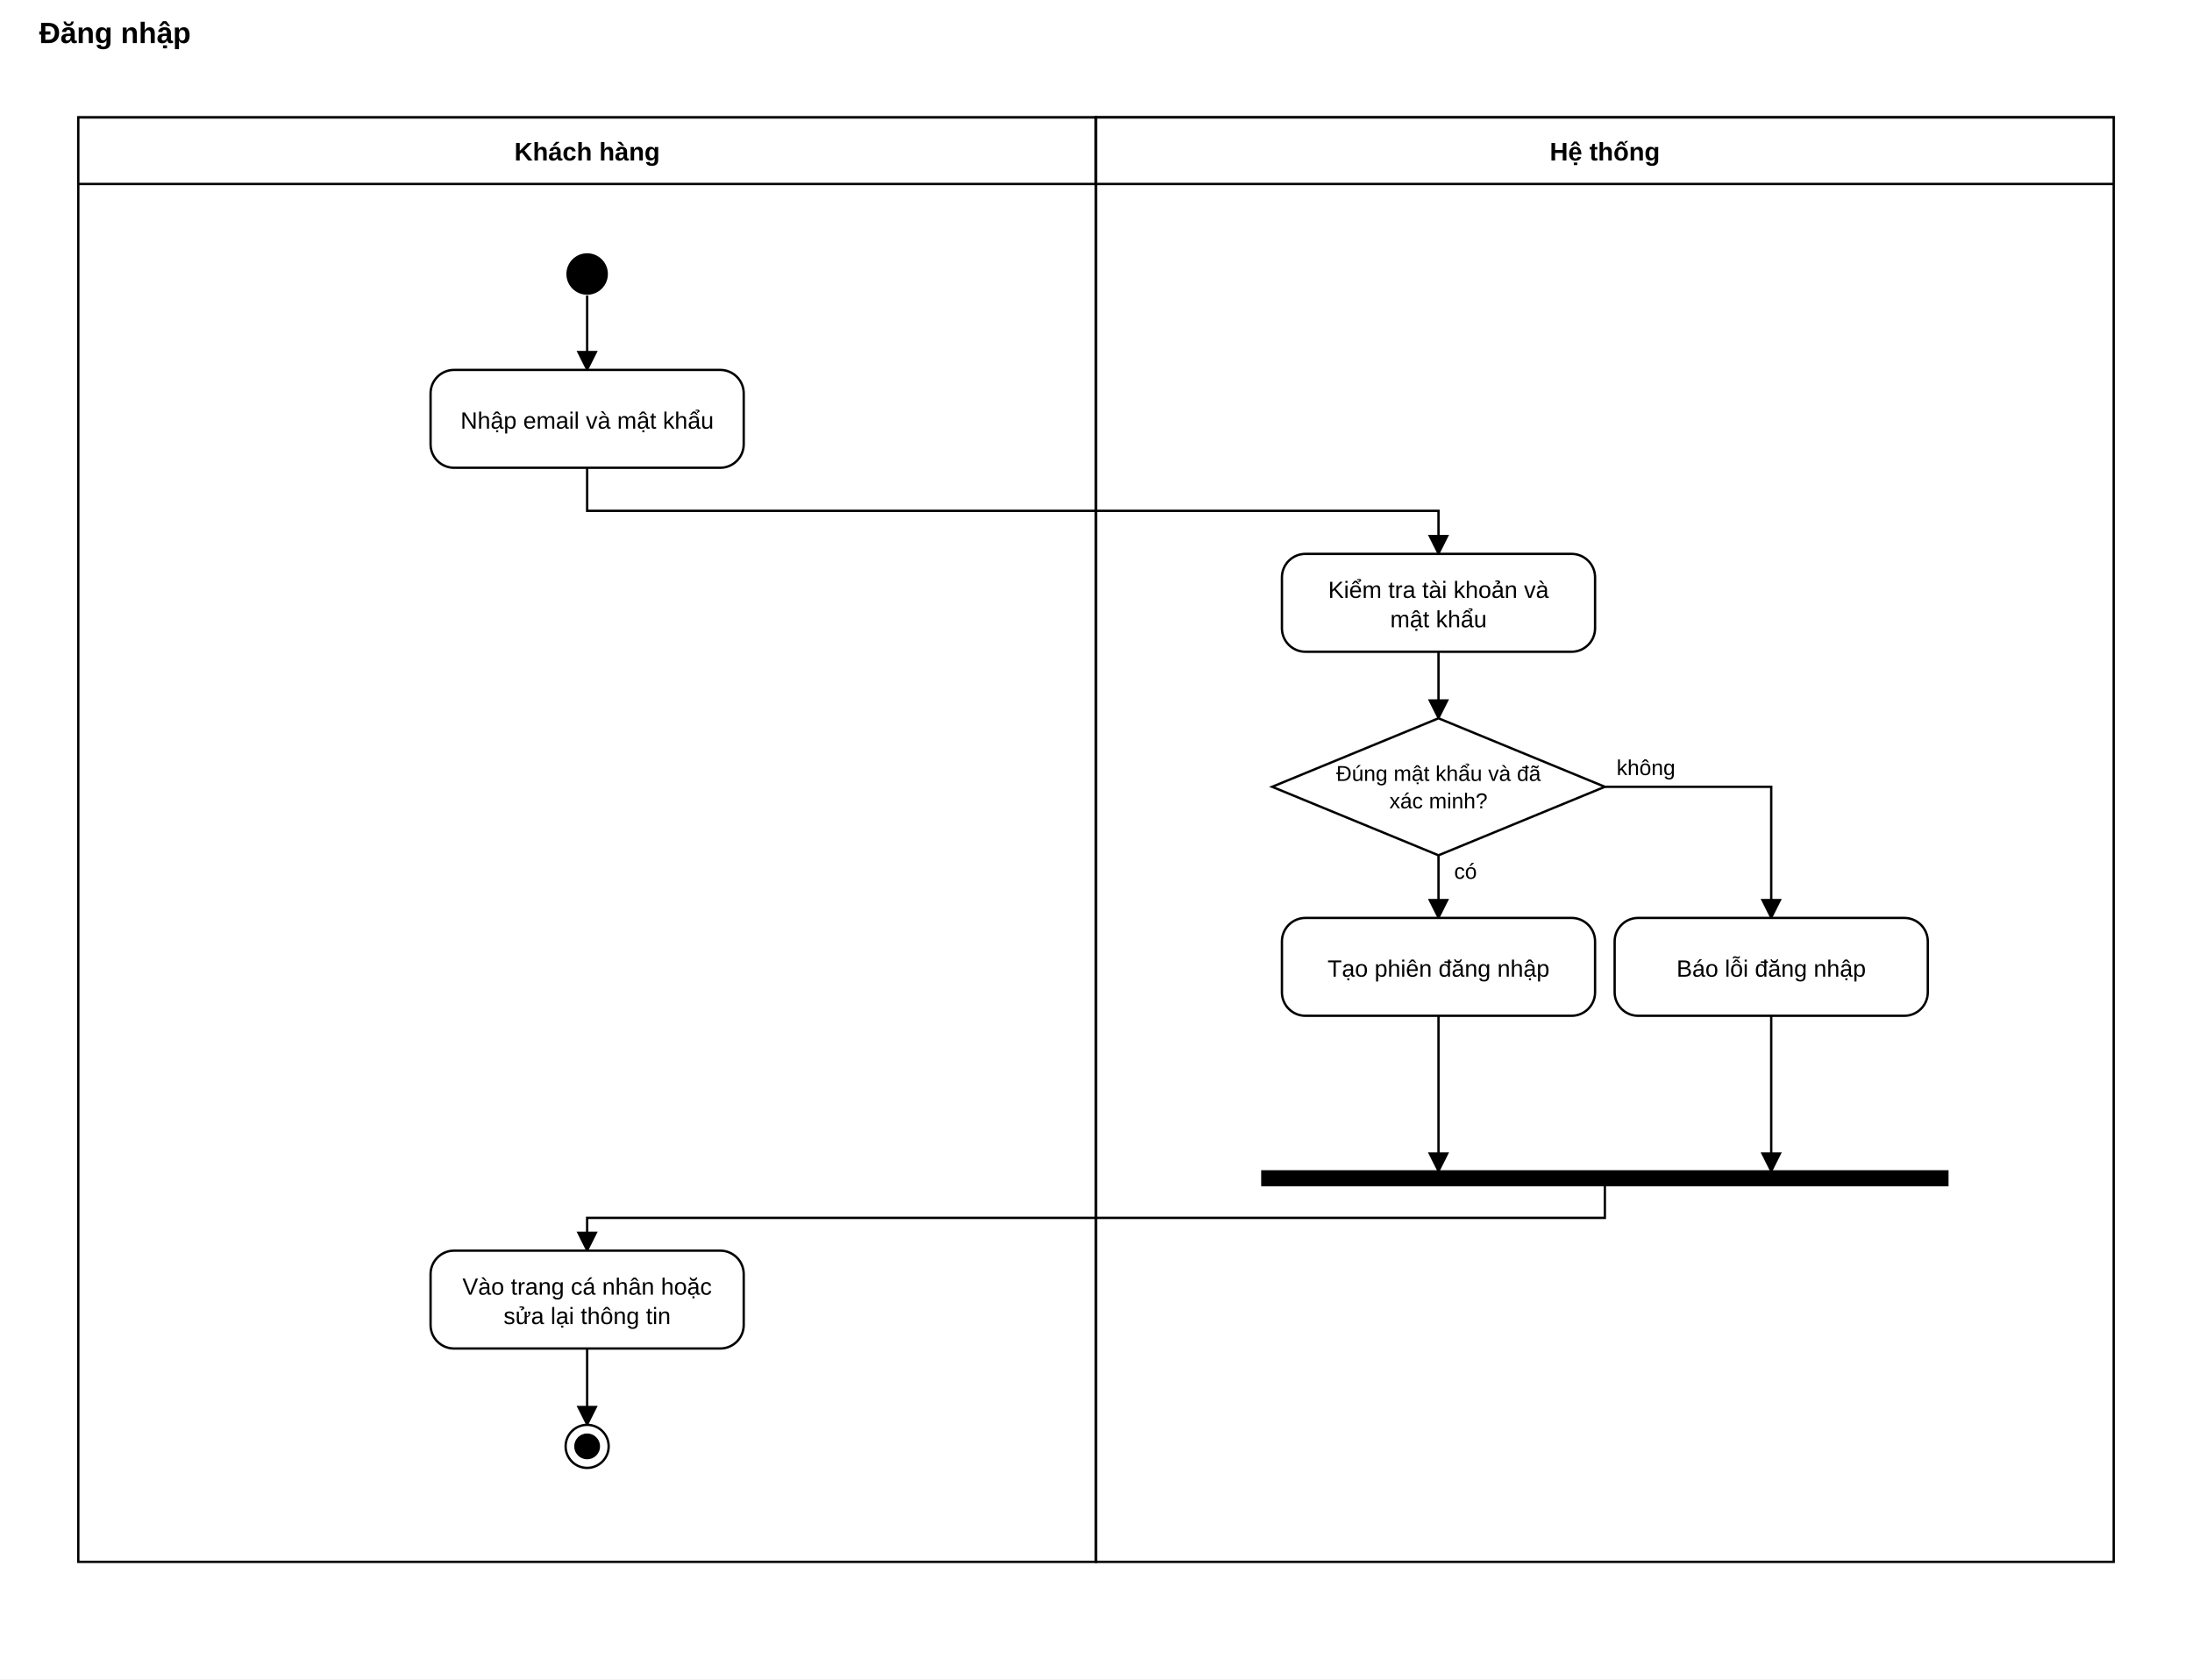
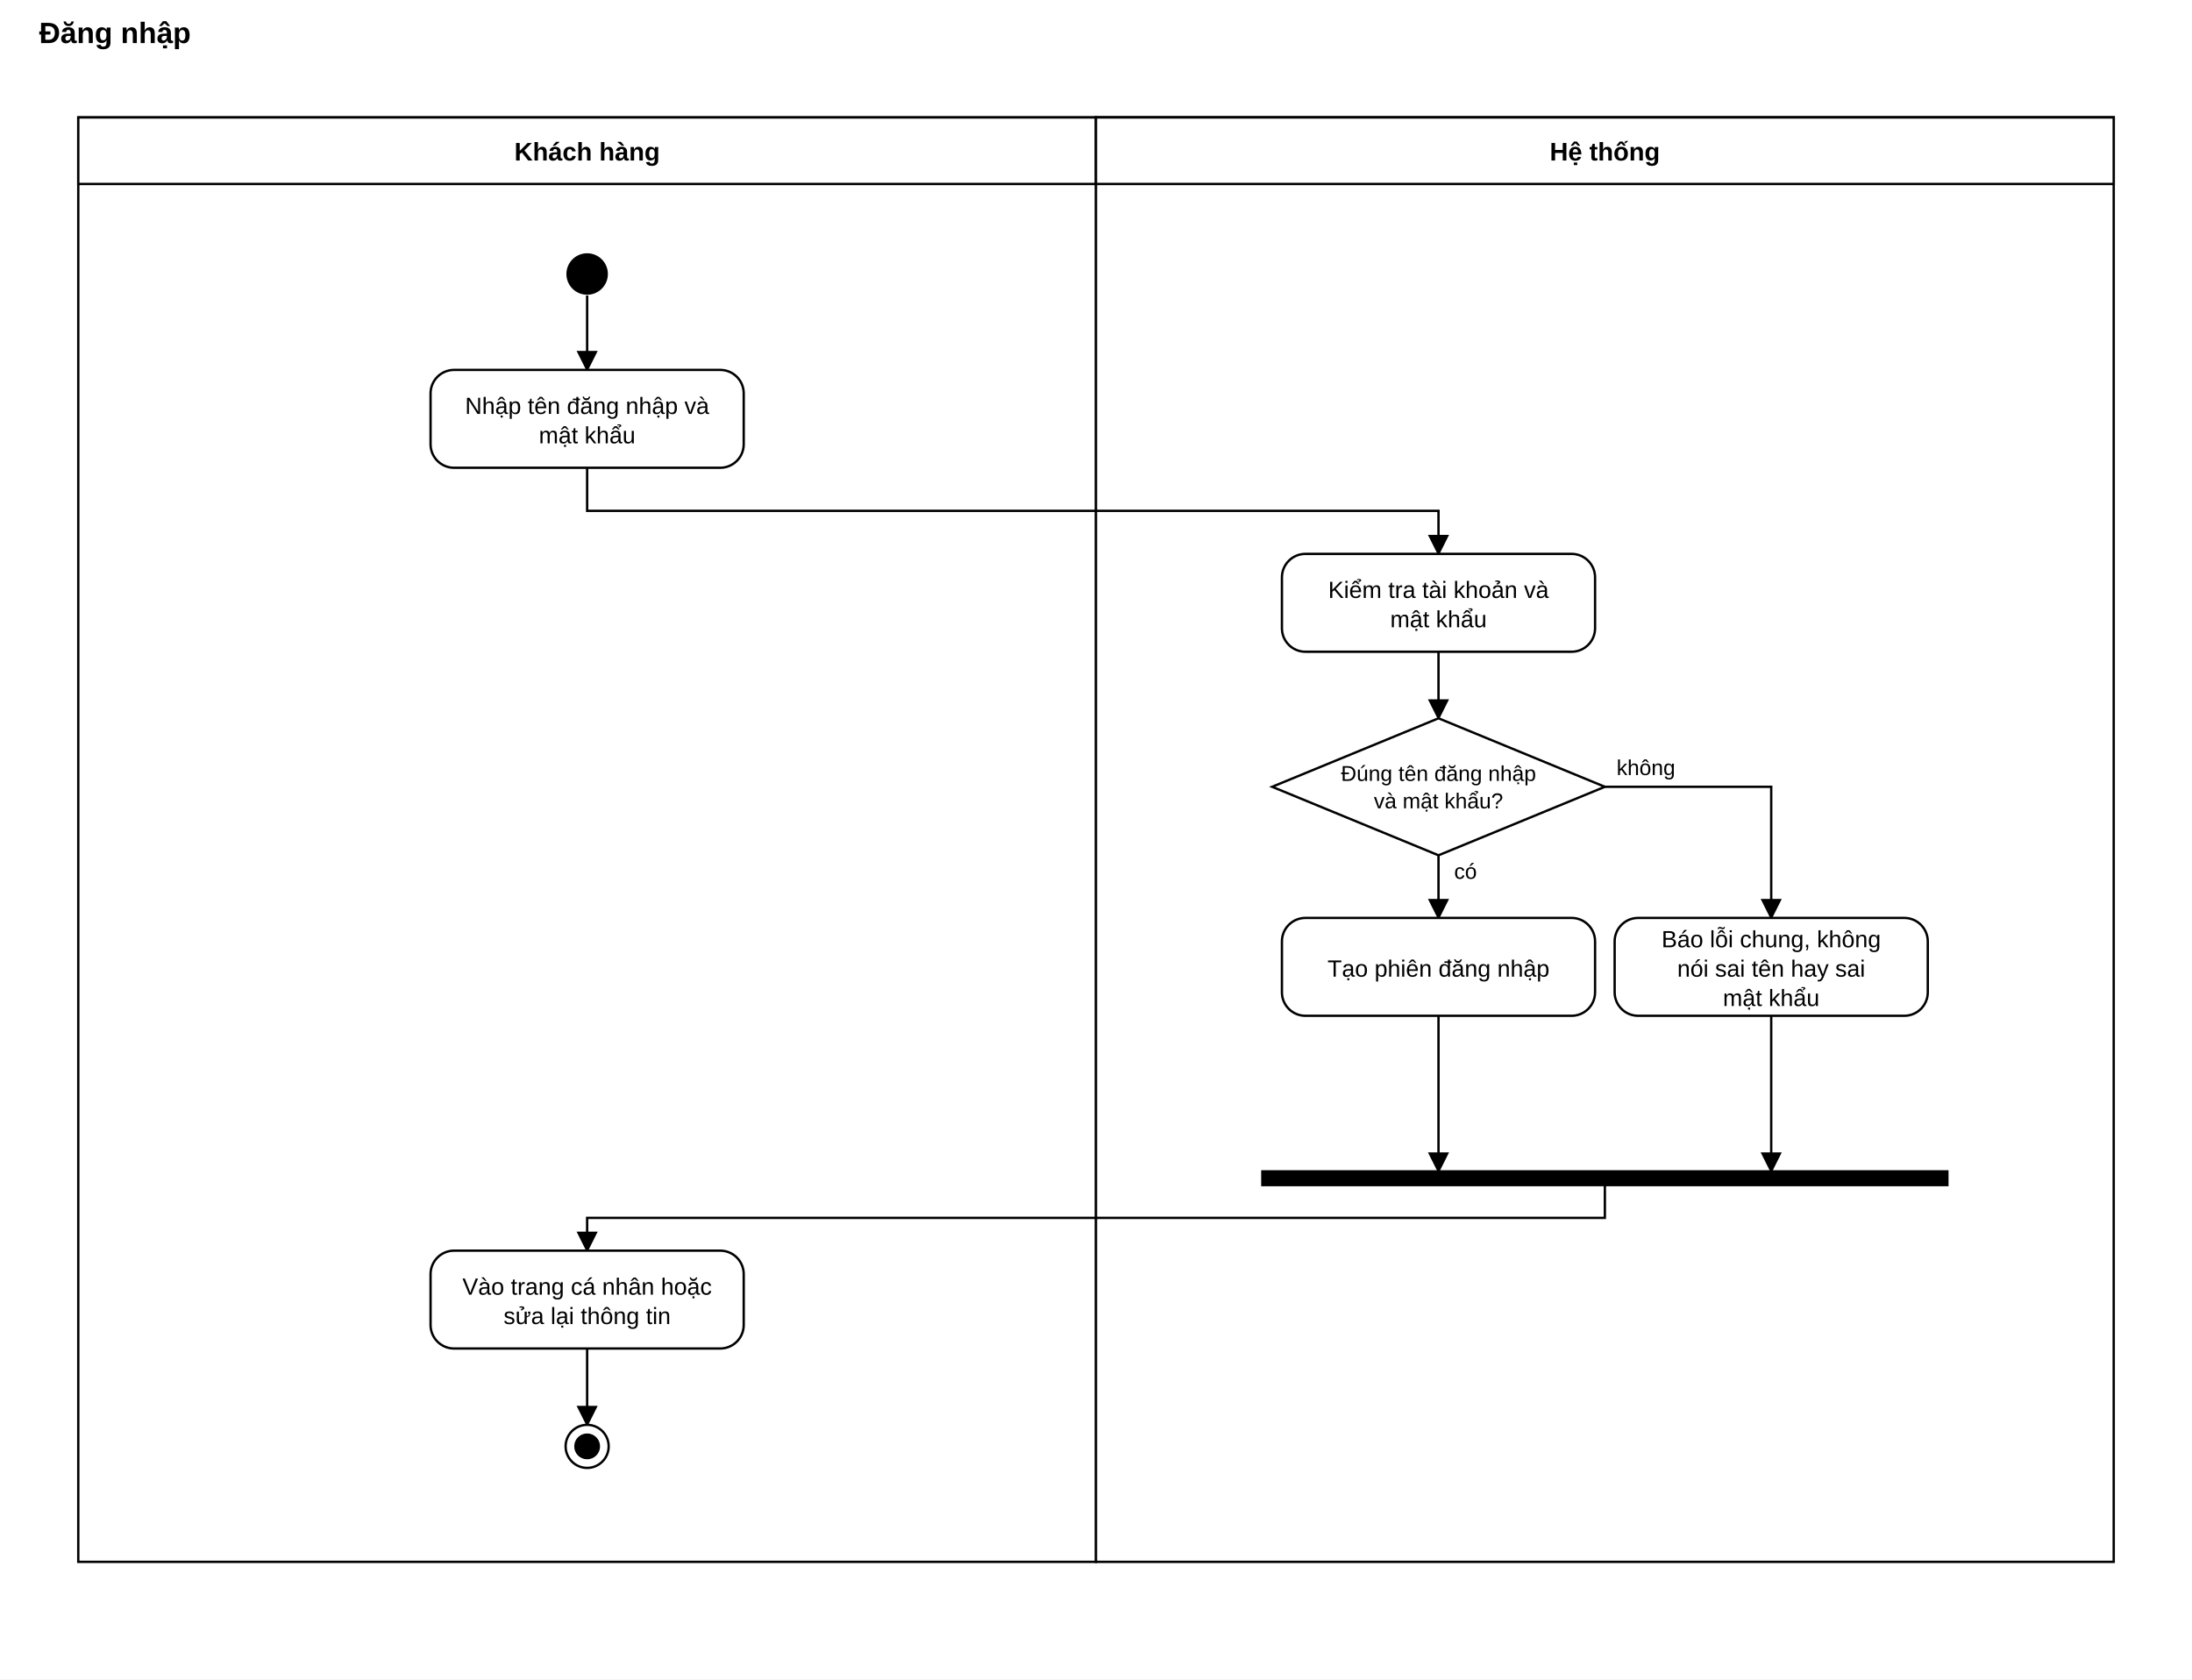
<svg xmlns="http://www.w3.org/2000/svg" width="1120" height="858" viewBox="0 0 1120 858">
  <defs>
    <marker id="dac" viewBox="0 0 10 10" refX="9" refY="5" markerWidth="9" markerHeight="9" orient="auto">
      <path d="M0,0 L10,5 L0,10 z" fill="#000" />
    </marker>
    <marker id="ho" viewBox="0 0 12 12" refX="11" refY="6" markerWidth="11" markerHeight="11" orient="auto">
      <path d="M1,1 L11,6 L1,11" fill="none" stroke="#000" stroke-width="1.2" />
    </marker>
  </defs>
  <rect width="100%" height="100%" fill="#fff" />
  <text x="20" y="22" font-family="Arial, Helvetica, sans-serif" font-size="15" text-anchor="start" font-weight="bold" fill="#000">Đăng nhập</text>
  <rect x="560" y="60" width="520" height="1" rx="0" fill="#fff" stroke="#000" stroke-width="1.2" />
  <rect x="40" y="60" width="520" height="738" rx="0" fill="#fff" stroke="#000" stroke-width="1.2" />
  <rect x="40" y="60" width="520" height="34" rx="0" fill="#fff" stroke="#000" stroke-width="1.2" />
  <text x="300.0" y="82" font-family="Arial, Helvetica, sans-serif" font-size="13" text-anchor="middle" font-weight="bold" fill="#000">Khách hàng</text>
  <rect x="560" y="60" width="520" height="738" rx="0" fill="#fff" stroke="#000" stroke-width="1.2" />
  <rect x="560" y="60" width="520" height="34" rx="0" fill="#fff" stroke="#000" stroke-width="1.2" />
  <text x="820.0" y="82" font-family="Arial, Helvetica, sans-serif" font-size="13" text-anchor="middle" font-weight="bold" fill="#000">Hệ thống</text>
  <line x1="300" y1="151.0" x2="300.0" y2="189.0" stroke="#000" stroke-width="1.2" marker-end="url(#dac)" />
  <path d="M 300.0 239.0 V 261.0 H 735.0 V 283.0" fill="none" stroke="#000" stroke-width="1.2" marker-end="url(#dac)" />
  <line x1="735.0" y1="333.0" x2="735.0" y2="367.0" stroke="#000" stroke-width="1.2" marker-end="url(#dac)" />
  <line x1="735.0" y1="437.0" x2="735.0" y2="469.0" stroke="#000" stroke-width="1.2" marker-end="url(#dac)" />
  <text x="743.0" y="449.0" font-family="Arial, Helvetica, sans-serif" font-size="11" text-anchor="start" font-weight="normal" fill="#000">có</text>
  <path d="M 820.0 402 H 905.0 V 469.0" fill="none" stroke="#000" stroke-width="1.2" marker-end="url(#dac)" />
  <text x="826.0" y="396" font-family="Arial, Helvetica, sans-serif" font-size="11" text-anchor="start" font-weight="normal" fill="#000">không</text>
  <line x1="735.0" y1="519.0" x2="735.0" y2="598.5" stroke="#000" stroke-width="1.2" marker-end="url(#dac)" />
  <line x1="905.0" y1="519.0" x2="905.0" y2="598.5" stroke="#000" stroke-width="1.2" marker-end="url(#dac)" />
  <path d="M 820.0 605.5 V 622.25 H 300.0 V 639.0" fill="none" stroke="#000" stroke-width="1.2" marker-end="url(#dac)" />
  <line x1="300.0" y1="689.0" x2="300.0" y2="728.0" stroke="#000" stroke-width="1.2" marker-end="url(#dac)" />
  <circle cx="300" cy="140" r="10" fill="#000" stroke="#000" stroke-width="1.2" />
  <rect x="220.0" y="189.0" width="160" height="50" rx="12" fill="#fff" stroke="#000" stroke-width="1.2" />
-   <text x="300.0" y="219.0" font-family="Arial, Helvetica, sans-serif" font-size="12" text-anchor="middle" font-weight="normal" fill="#000">Nhập email và mật khẩu</text>
+   <text x="300.0" y="211.5" font-family="Arial, Helvetica, sans-serif" font-size="12" text-anchor="middle" font-weight="normal" fill="#000">Nhập tên đăng nhập và</text>
+   <text x="300.0" y="226.5" font-family="Arial, Helvetica, sans-serif" font-size="12" text-anchor="middle" font-weight="normal" fill="#000">mật khẩu</text>
  <rect x="655.0" y="283.0" width="160" height="50" rx="12" fill="#fff" stroke="#000" stroke-width="1.2" />
  <text x="735.0" y="305.5" font-family="Arial, Helvetica, sans-serif" font-size="12" text-anchor="middle" font-weight="normal" fill="#000">Kiểm tra tài khoản và</text>
  <text x="735.0" y="320.5" font-family="Arial, Helvetica, sans-serif" font-size="12" text-anchor="middle" font-weight="normal" fill="#000">mật khẩu</text>
  <path d="M 735.0 367.0 L 820.0 402 L 735.0 437.0 L 650.0 402 Z" fill="#fff" stroke="#000" stroke-width="1.2" />
-   <text x="735.0" y="399" font-family="Arial, Helvetica, sans-serif" font-size="11" text-anchor="middle" font-weight="normal" fill="#000">Đúng mật khẩu và đã</text>
-   <text x="735.0" y="413" font-family="Arial, Helvetica, sans-serif" font-size="11" text-anchor="middle" font-weight="normal" fill="#000">xác minh?</text>
+   <text x="735.0" y="399" font-family="Arial, Helvetica, sans-serif" font-size="11" text-anchor="middle" font-weight="normal" fill="#000">Đúng tên đăng nhập</text>
+   <text x="735.0" y="413" font-family="Arial, Helvetica, sans-serif" font-size="11" text-anchor="middle" font-weight="normal" fill="#000">và mật khẩu?</text>
  <rect x="655.0" y="469.0" width="160" height="50" rx="12" fill="#fff" stroke="#000" stroke-width="1.2" />
  <text x="735.0" y="499.0" font-family="Arial, Helvetica, sans-serif" font-size="12" text-anchor="middle" font-weight="normal" fill="#000">Tạo phiên đăng nhập</text>
  <rect x="825.0" y="469.0" width="160" height="50" rx="12" fill="#fff" stroke="#000" stroke-width="1.2" />
-   <text x="905.0" y="499.0" font-family="Arial, Helvetica, sans-serif" font-size="12" text-anchor="middle" font-weight="normal" fill="#000">Báo lỗi đăng nhập</text>
+   <text x="905.0" y="484.0" font-family="Arial, Helvetica, sans-serif" font-size="12" text-anchor="middle" font-weight="normal" fill="#000">Báo lỗi chung, không</text>
+   <text x="905.0" y="499.0" font-family="Arial, Helvetica, sans-serif" font-size="12" text-anchor="middle" font-weight="normal" fill="#000">nói sai tên hay sai</text>
+   <text x="905.0" y="514.0" font-family="Arial, Helvetica, sans-serif" font-size="12" text-anchor="middle" font-weight="normal" fill="#000">mật khẩu</text>
  <rect x="645.0" y="598.5" width="350" height="7" rx="0" fill="#000" stroke="#000" stroke-width="1.2" />
  <rect x="220.0" y="639.0" width="160" height="50" rx="12" fill="#fff" stroke="#000" stroke-width="1.2" />
  <text x="300.0" y="661.5" font-family="Arial, Helvetica, sans-serif" font-size="12" text-anchor="middle" font-weight="normal" fill="#000">Vào trang cá nhân hoặc</text>
  <text x="300.0" y="676.5" font-family="Arial, Helvetica, sans-serif" font-size="12" text-anchor="middle" font-weight="normal" fill="#000">sửa lại thông tin</text>
  <circle cx="300" cy="739.0" r="11" fill="#fff" stroke="#000" stroke-width="1.2" />
  <circle cx="300" cy="739.0" r="6" fill="#000" stroke="#000" stroke-width="1.2" />
</svg>
